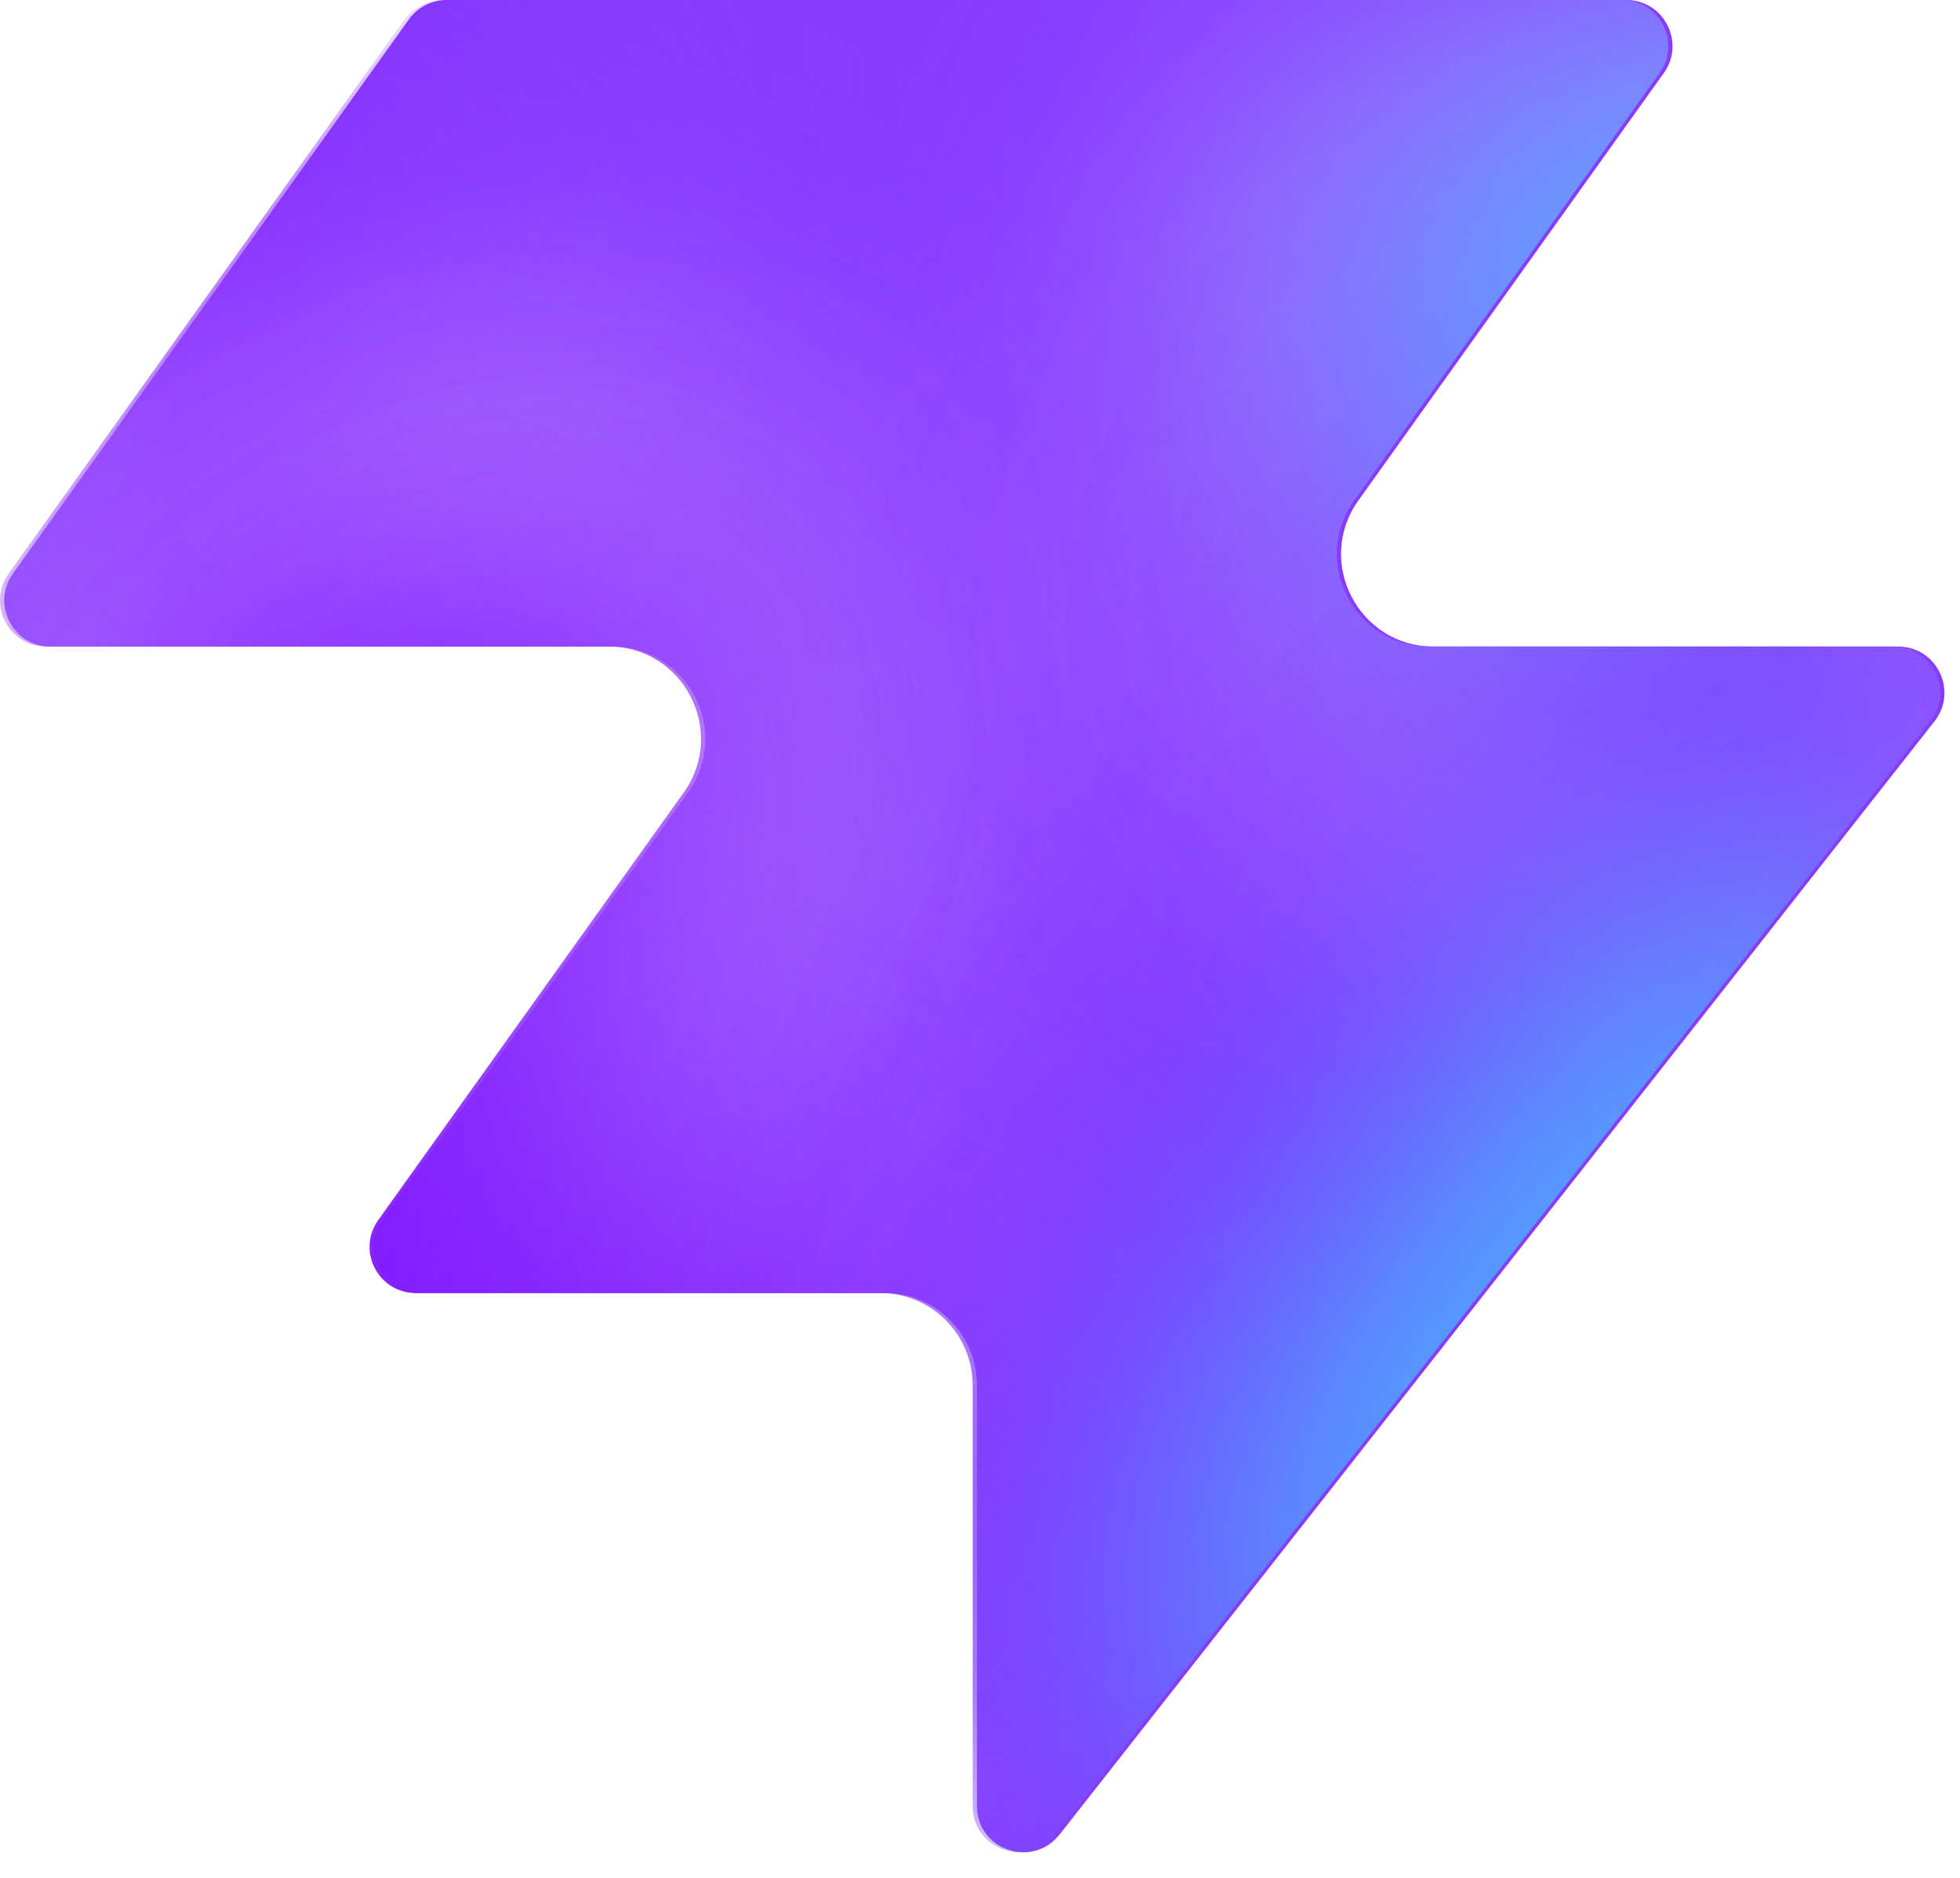
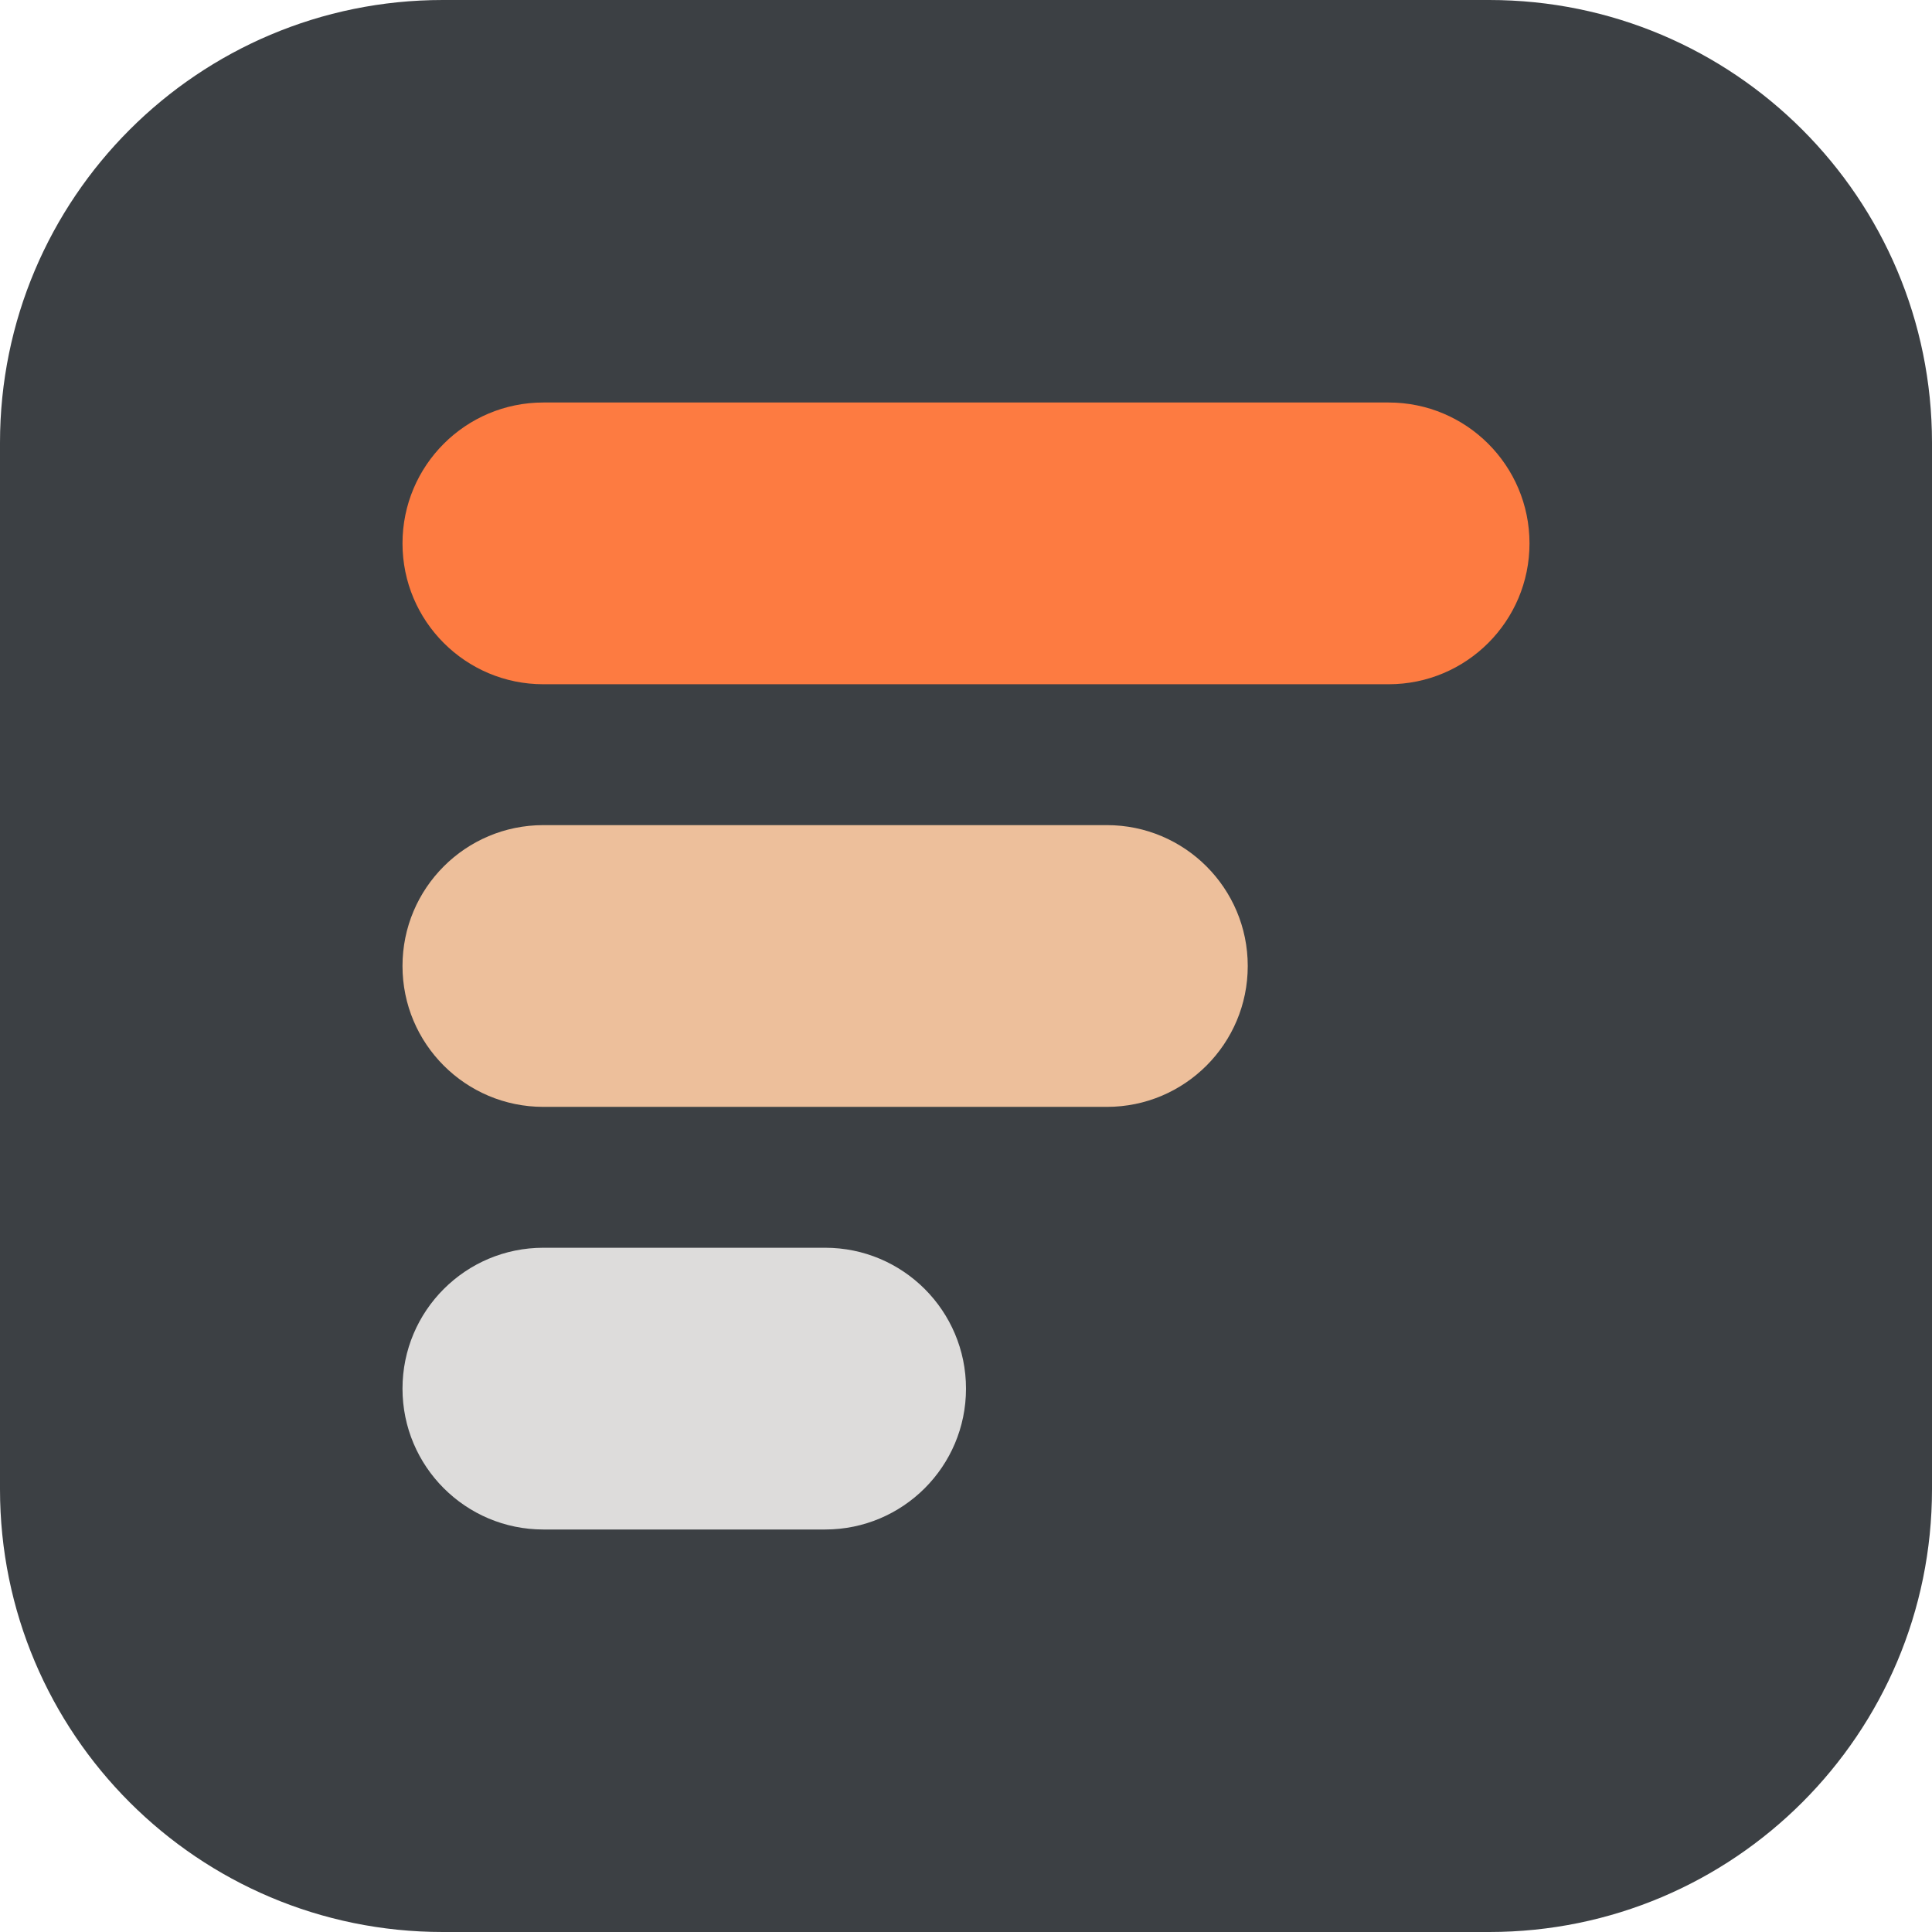
- <svg xmlns="http://www.w3.org/2000/svg" width="48" height="46" fill="none" viewBox="0 0 48 46">
-   <path fill="#863bff" d="M25.946 44.938c-.664.845-2.021.375-2.021-.698V33.937a2.26 2.26 0 0 0-2.262-2.262H10.287c-.92 0-1.456-1.04-.92-1.788l7.48-10.471c1.07-1.497 0-3.578-1.842-3.578H1.237c-.92 0-1.456-1.04-.92-1.788L10.013.474c.214-.297.556-.474.92-.474h28.894c.92 0 1.456 1.04.92 1.788l-7.48 10.471c-1.07 1.498 0 3.579 1.842 3.579h11.377c.943 0 1.473 1.088.89 1.83L25.947 44.94z" style="fill:#863bff;fill:color(display-p3 .525 .23 1);fill-opacity:1" />
-   <mask id="a" width="48" height="46" x="0" y="0" maskUnits="userSpaceOnUse" style="mask-type:alpha">
-     <path fill="#000" d="M25.842 44.938c-.664.844-2.021.375-2.021-.698V33.937a2.26 2.26 0 0 0-2.262-2.262H10.183c-.92 0-1.456-1.04-.92-1.788l7.48-10.471c1.07-1.498 0-3.579-1.842-3.579H1.133c-.92 0-1.456-1.04-.92-1.787L9.91.473c.214-.297.556-.474.92-.474h28.894c.92 0 1.456 1.04.92 1.788l-7.48 10.471c-1.07 1.498 0 3.578 1.842 3.578h11.377c.943 0 1.473 1.088.89 1.832L25.843 44.94z" style="fill:#000;fill-opacity:1" />
-   </mask>
-   <g mask="url(#a)">
-     <g filter="url(#b)">
-       <ellipse cx="5.508" cy="14.704" fill="#ede6ff" rx="5.508" ry="14.704" style="fill:#ede6ff;fill:color(display-p3 .927 .903 1);fill-opacity:1" transform="matrix(.00324 1 1 -.00324 -4.47 31.516)" />
-     </g>
-     <g filter="url(#c)">
-       <ellipse cx="10.399" cy="29.851" fill="#ede6ff" rx="10.399" ry="29.851" style="fill:#ede6ff;fill:color(display-p3 .927 .903 1);fill-opacity:1" transform="matrix(.00324 1 1 -.00324 -39.328 7.883)" />
-     </g>
-     <g filter="url(#d)">
-       <ellipse cx="5.508" cy="30.487" fill="#7e14ff" rx="5.508" ry="30.487" style="fill:#7e14ff;fill:color(display-p3 .492 .077 1);fill-opacity:1" transform="rotate(89.814 -25.913 -14.639)scale(1 -1)" />
-     </g>
-     <g filter="url(#e)">
-       <ellipse cx="5.508" cy="30.599" fill="#7e14ff" rx="5.508" ry="30.599" style="fill:#7e14ff;fill:color(display-p3 .492 .077 1);fill-opacity:1" transform="rotate(89.814 -32.644 -3.334)scale(1 -1)" />
-     </g>
-     <g filter="url(#f)">
-       <ellipse cx="5.508" cy="30.599" fill="#7e14ff" rx="5.508" ry="30.599" style="fill:#7e14ff;fill:color(display-p3 .492 .077 1);fill-opacity:1" transform="matrix(.00324 1 1 -.00324 -34.34 30.47)" />
-     </g>
-     <g filter="url(#g)">
-       <ellipse cx="14.072" cy="22.078" fill="#ede6ff" rx="14.072" ry="22.078" style="fill:#ede6ff;fill:color(display-p3 .927 .903 1);fill-opacity:1" transform="rotate(93.35 24.506 48.493)scale(-1 1)" />
-     </g>
-     <g filter="url(#h)">
-       <ellipse cx="3.47" cy="21.501" fill="#7e14ff" rx="3.47" ry="21.501" style="fill:#7e14ff;fill:color(display-p3 .492 .077 1);fill-opacity:1" transform="rotate(89.009 28.708 47.59)scale(-1 1)" />
-     </g>
-     <g filter="url(#i)">
-       <ellipse cx="3.47" cy="21.501" fill="#7e14ff" rx="3.47" ry="21.501" style="fill:#7e14ff;fill:color(display-p3 .492 .077 1);fill-opacity:1" transform="rotate(89.009 28.708 47.59)scale(-1 1)" />
-     </g>
-     <g filter="url(#j)">
-       <ellipse cx=".387" cy="8.972" fill="#7e14ff" rx="4.407" ry="29.108" style="fill:#7e14ff;fill:color(display-p3 .492 .077 1);fill-opacity:1" transform="rotate(39.51 .387 8.972)" />
-     </g>
-     <g filter="url(#k)">
-       <ellipse cx="47.523" cy="-6.092" fill="#7e14ff" rx="4.407" ry="29.108" style="fill:#7e14ff;fill:color(display-p3 .492 .077 1);fill-opacity:1" transform="rotate(37.892 47.523 -6.092)" />
-     </g>
-     <g filter="url(#l)">
-       <ellipse cx="41.412" cy="6.333" fill="#47bfff" rx="5.971" ry="9.665" style="fill:#47bfff;fill:color(display-p3 .28 .748 1);fill-opacity:1" transform="rotate(37.892 41.412 6.333)" />
-     </g>
-     <g filter="url(#m)">
-       <ellipse cx="-1.879" cy="38.332" fill="#7e14ff" rx="4.407" ry="29.108" style="fill:#7e14ff;fill:color(display-p3 .492 .077 1);fill-opacity:1" transform="rotate(37.892 -1.88 38.332)" />
-     </g>
-     <g filter="url(#n)">
-       <ellipse cx="-1.879" cy="38.332" fill="#7e14ff" rx="4.407" ry="29.108" style="fill:#7e14ff;fill:color(display-p3 .492 .077 1);fill-opacity:1" transform="rotate(37.892 -1.88 38.332)" />
-     </g>
-     <g filter="url(#o)">
-       <ellipse cx="35.651" cy="29.907" fill="#7e14ff" rx="4.407" ry="29.108" style="fill:#7e14ff;fill:color(display-p3 .492 .077 1);fill-opacity:1" transform="rotate(37.892 35.651 29.907)" />
-     </g>
-     <g filter="url(#p)">
-       <ellipse cx="38.418" cy="32.4" fill="#47bfff" rx="5.971" ry="15.297" style="fill:#47bfff;fill:color(display-p3 .28 .748 1);fill-opacity:1" transform="rotate(37.892 38.418 32.4)" />
-     </g>
-   </g>
-   <defs>
-     <filter id="b" width="60.045" height="41.654" x="-19.77" y="16.149" color-interpolation-filters="sRGB" filterUnits="userSpaceOnUse">
-       <feFlood flood-opacity="0" result="BackgroundImageFix" />
-       <feBlend in="SourceGraphic" in2="BackgroundImageFix" result="shape" />
-       <feGaussianBlur result="effect1_foregroundBlur_2002_17158" stdDeviation="7.659" />
-     </filter>
-     <filter id="c" width="90.34" height="51.437" x="-54.613" y="-7.533" color-interpolation-filters="sRGB" filterUnits="userSpaceOnUse">
-       <feFlood flood-opacity="0" result="BackgroundImageFix" />
-       <feBlend in="SourceGraphic" in2="BackgroundImageFix" result="shape" />
-       <feGaussianBlur result="effect1_foregroundBlur_2002_17158" stdDeviation="7.659" />
-     </filter>
-     <filter id="d" width="79.355" height="29.4" x="-49.64" y="2.03" color-interpolation-filters="sRGB" filterUnits="userSpaceOnUse">
-       <feFlood flood-opacity="0" result="BackgroundImageFix" />
-       <feBlend in="SourceGraphic" in2="BackgroundImageFix" result="shape" />
-       <feGaussianBlur result="effect1_foregroundBlur_2002_17158" stdDeviation="4.596" />
-     </filter>
-     <filter id="e" width="79.579" height="29.4" x="-45.045" y="20.029" color-interpolation-filters="sRGB" filterUnits="userSpaceOnUse">
-       <feFlood flood-opacity="0" result="BackgroundImageFix" />
-       <feBlend in="SourceGraphic" in2="BackgroundImageFix" result="shape" />
-       <feGaussianBlur result="effect1_foregroundBlur_2002_17158" stdDeviation="4.596" />
-     </filter>
-     <filter id="f" width="79.579" height="29.4" x="-43.513" y="21.178" color-interpolation-filters="sRGB" filterUnits="userSpaceOnUse">
-       <feFlood flood-opacity="0" result="BackgroundImageFix" />
-       <feBlend in="SourceGraphic" in2="BackgroundImageFix" result="shape" />
-       <feGaussianBlur result="effect1_foregroundBlur_2002_17158" stdDeviation="4.596" />
-     </filter>
-     <filter id="g" width="74.749" height="58.852" x="15.756" y="-17.901" color-interpolation-filters="sRGB" filterUnits="userSpaceOnUse">
-       <feFlood flood-opacity="0" result="BackgroundImageFix" />
-       <feBlend in="SourceGraphic" in2="BackgroundImageFix" result="shape" />
-       <feGaussianBlur result="effect1_foregroundBlur_2002_17158" stdDeviation="7.659" />
-     </filter>
-     <filter id="h" width="61.377" height="25.362" x="23.548" y="2.284" color-interpolation-filters="sRGB" filterUnits="userSpaceOnUse">
-       <feFlood flood-opacity="0" result="BackgroundImageFix" />
-       <feBlend in="SourceGraphic" in2="BackgroundImageFix" result="shape" />
-       <feGaussianBlur result="effect1_foregroundBlur_2002_17158" stdDeviation="4.596" />
-     </filter>
-     <filter id="i" width="61.377" height="25.362" x="23.548" y="2.284" color-interpolation-filters="sRGB" filterUnits="userSpaceOnUse">
-       <feFlood flood-opacity="0" result="BackgroundImageFix" />
-       <feBlend in="SourceGraphic" in2="BackgroundImageFix" result="shape" />
-       <feGaussianBlur result="effect1_foregroundBlur_2002_17158" stdDeviation="4.596" />
-     </filter>
-     <filter id="j" width="56.045" height="63.649" x="-27.636" y="-22.853" color-interpolation-filters="sRGB" filterUnits="userSpaceOnUse">
-       <feFlood flood-opacity="0" result="BackgroundImageFix" />
-       <feBlend in="SourceGraphic" in2="BackgroundImageFix" result="shape" />
-       <feGaussianBlur result="effect1_foregroundBlur_2002_17158" stdDeviation="4.596" />
-     </filter>
-     <filter id="k" width="54.814" height="64.646" x="20.116" y="-38.415" color-interpolation-filters="sRGB" filterUnits="userSpaceOnUse">
-       <feFlood flood-opacity="0" result="BackgroundImageFix" />
-       <feBlend in="SourceGraphic" in2="BackgroundImageFix" result="shape" />
-       <feGaussianBlur result="effect1_foregroundBlur_2002_17158" stdDeviation="4.596" />
-     </filter>
-     <filter id="l" width="33.541" height="35.313" x="24.641" y="-11.323" color-interpolation-filters="sRGB" filterUnits="userSpaceOnUse">
-       <feFlood flood-opacity="0" result="BackgroundImageFix" />
-       <feBlend in="SourceGraphic" in2="BackgroundImageFix" result="shape" />
-       <feGaussianBlur result="effect1_foregroundBlur_2002_17158" stdDeviation="4.596" />
-     </filter>
-     <filter id="m" width="54.814" height="64.646" x="-29.286" y="6.009" color-interpolation-filters="sRGB" filterUnits="userSpaceOnUse">
-       <feFlood flood-opacity="0" result="BackgroundImageFix" />
-       <feBlend in="SourceGraphic" in2="BackgroundImageFix" result="shape" />
-       <feGaussianBlur result="effect1_foregroundBlur_2002_17158" stdDeviation="4.596" />
-     </filter>
-     <filter id="n" width="54.814" height="64.646" x="-29.286" y="6.009" color-interpolation-filters="sRGB" filterUnits="userSpaceOnUse">
-       <feFlood flood-opacity="0" result="BackgroundImageFix" />
-       <feBlend in="SourceGraphic" in2="BackgroundImageFix" result="shape" />
-       <feGaussianBlur result="effect1_foregroundBlur_2002_17158" stdDeviation="4.596" />
-     </filter>
-     <filter id="o" width="54.814" height="64.646" x="8.244" y="-2.416" color-interpolation-filters="sRGB" filterUnits="userSpaceOnUse">
-       <feFlood flood-opacity="0" result="BackgroundImageFix" />
-       <feBlend in="SourceGraphic" in2="BackgroundImageFix" result="shape" />
-       <feGaussianBlur result="effect1_foregroundBlur_2002_17158" stdDeviation="4.596" />
-     </filter>
-     <filter id="p" width="39.409" height="43.623" x="18.713" y="10.588" color-interpolation-filters="sRGB" filterUnits="userSpaceOnUse">
-       <feFlood flood-opacity="0" result="BackgroundImageFix" />
-       <feBlend in="SourceGraphic" in2="BackgroundImageFix" result="shape" />
-       <feGaussianBlur result="effect1_foregroundBlur_2002_17158" stdDeviation="4.596" />
-     </filter>
-   </defs>
+ <svg xmlns="http://www.w3.org/2000/svg" width="48" height="48" viewBox="0 0 48 48">
+   <rect width="48" height="48" rx="11" fill="#3c4044" />
+   <rect x="10" y="10" width="28" height="7" rx="3.5" fill="#fd7b41" />
+   <rect x="10" y="20.5" width="21" height="7" rx="3.5" fill="#edbf9b" />
+   <rect x="10" y="31" width="14" height="7" rx="3.5" fill="#dddcdb" />
</svg>
